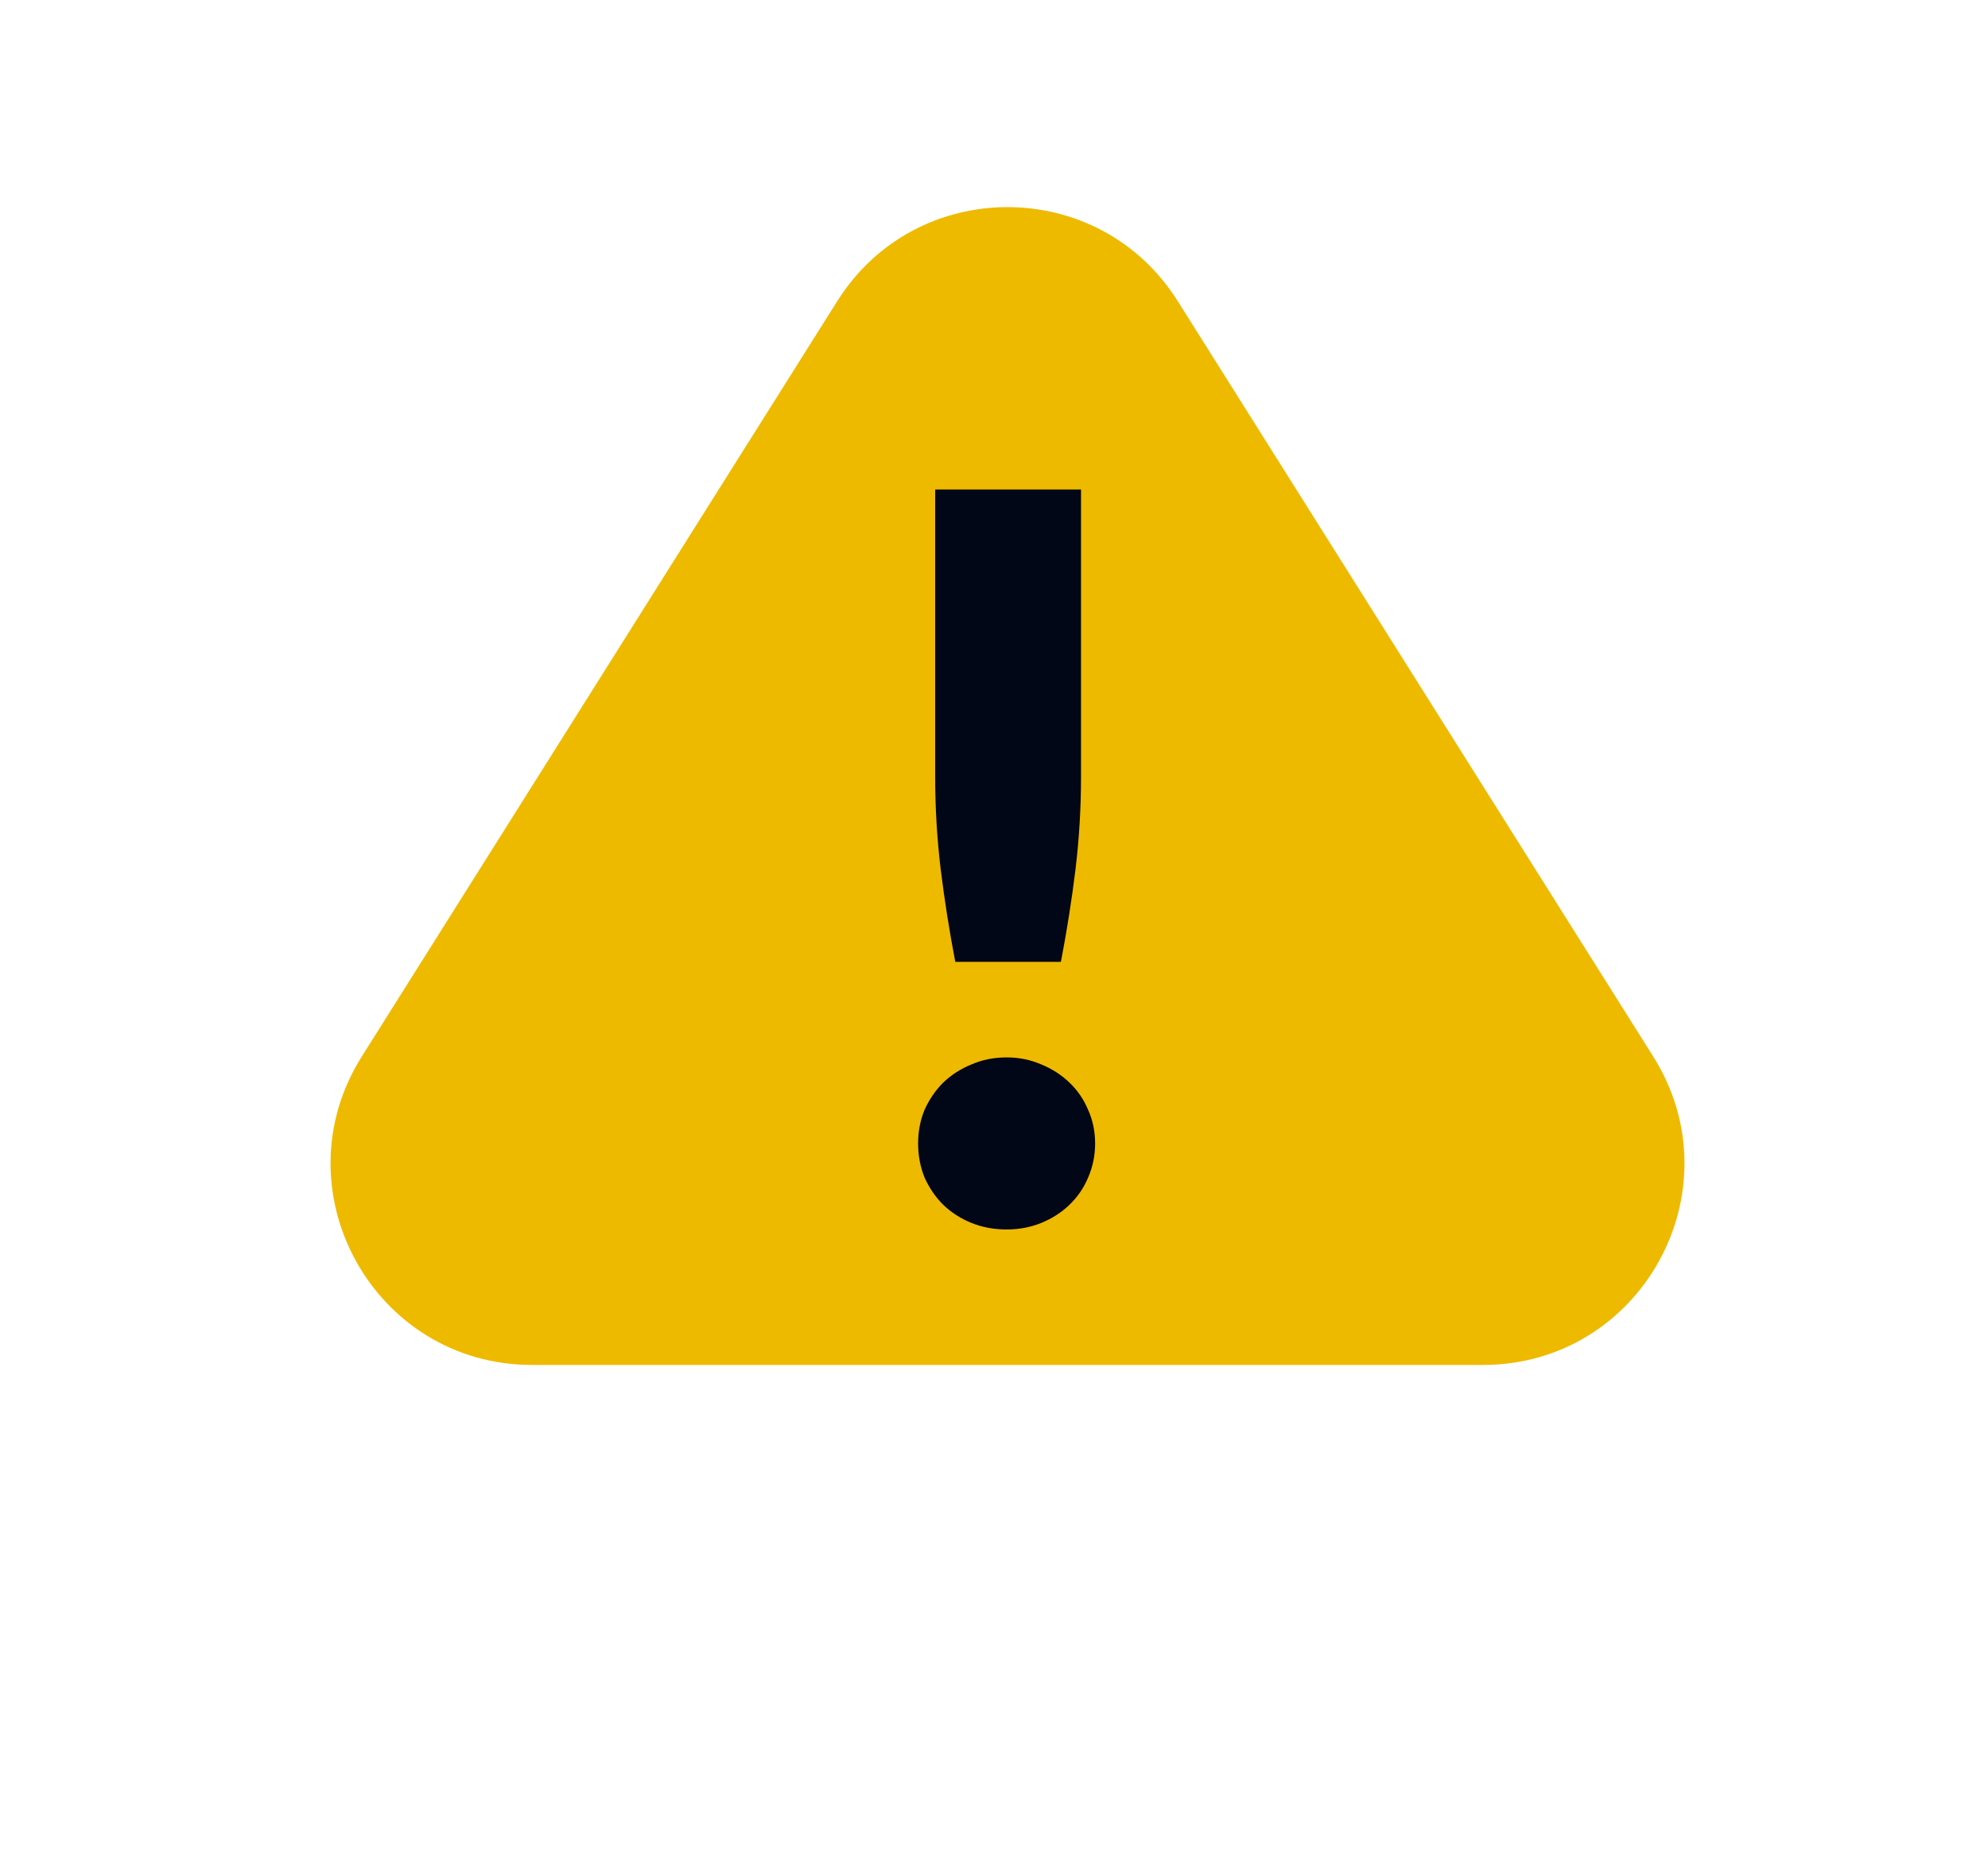
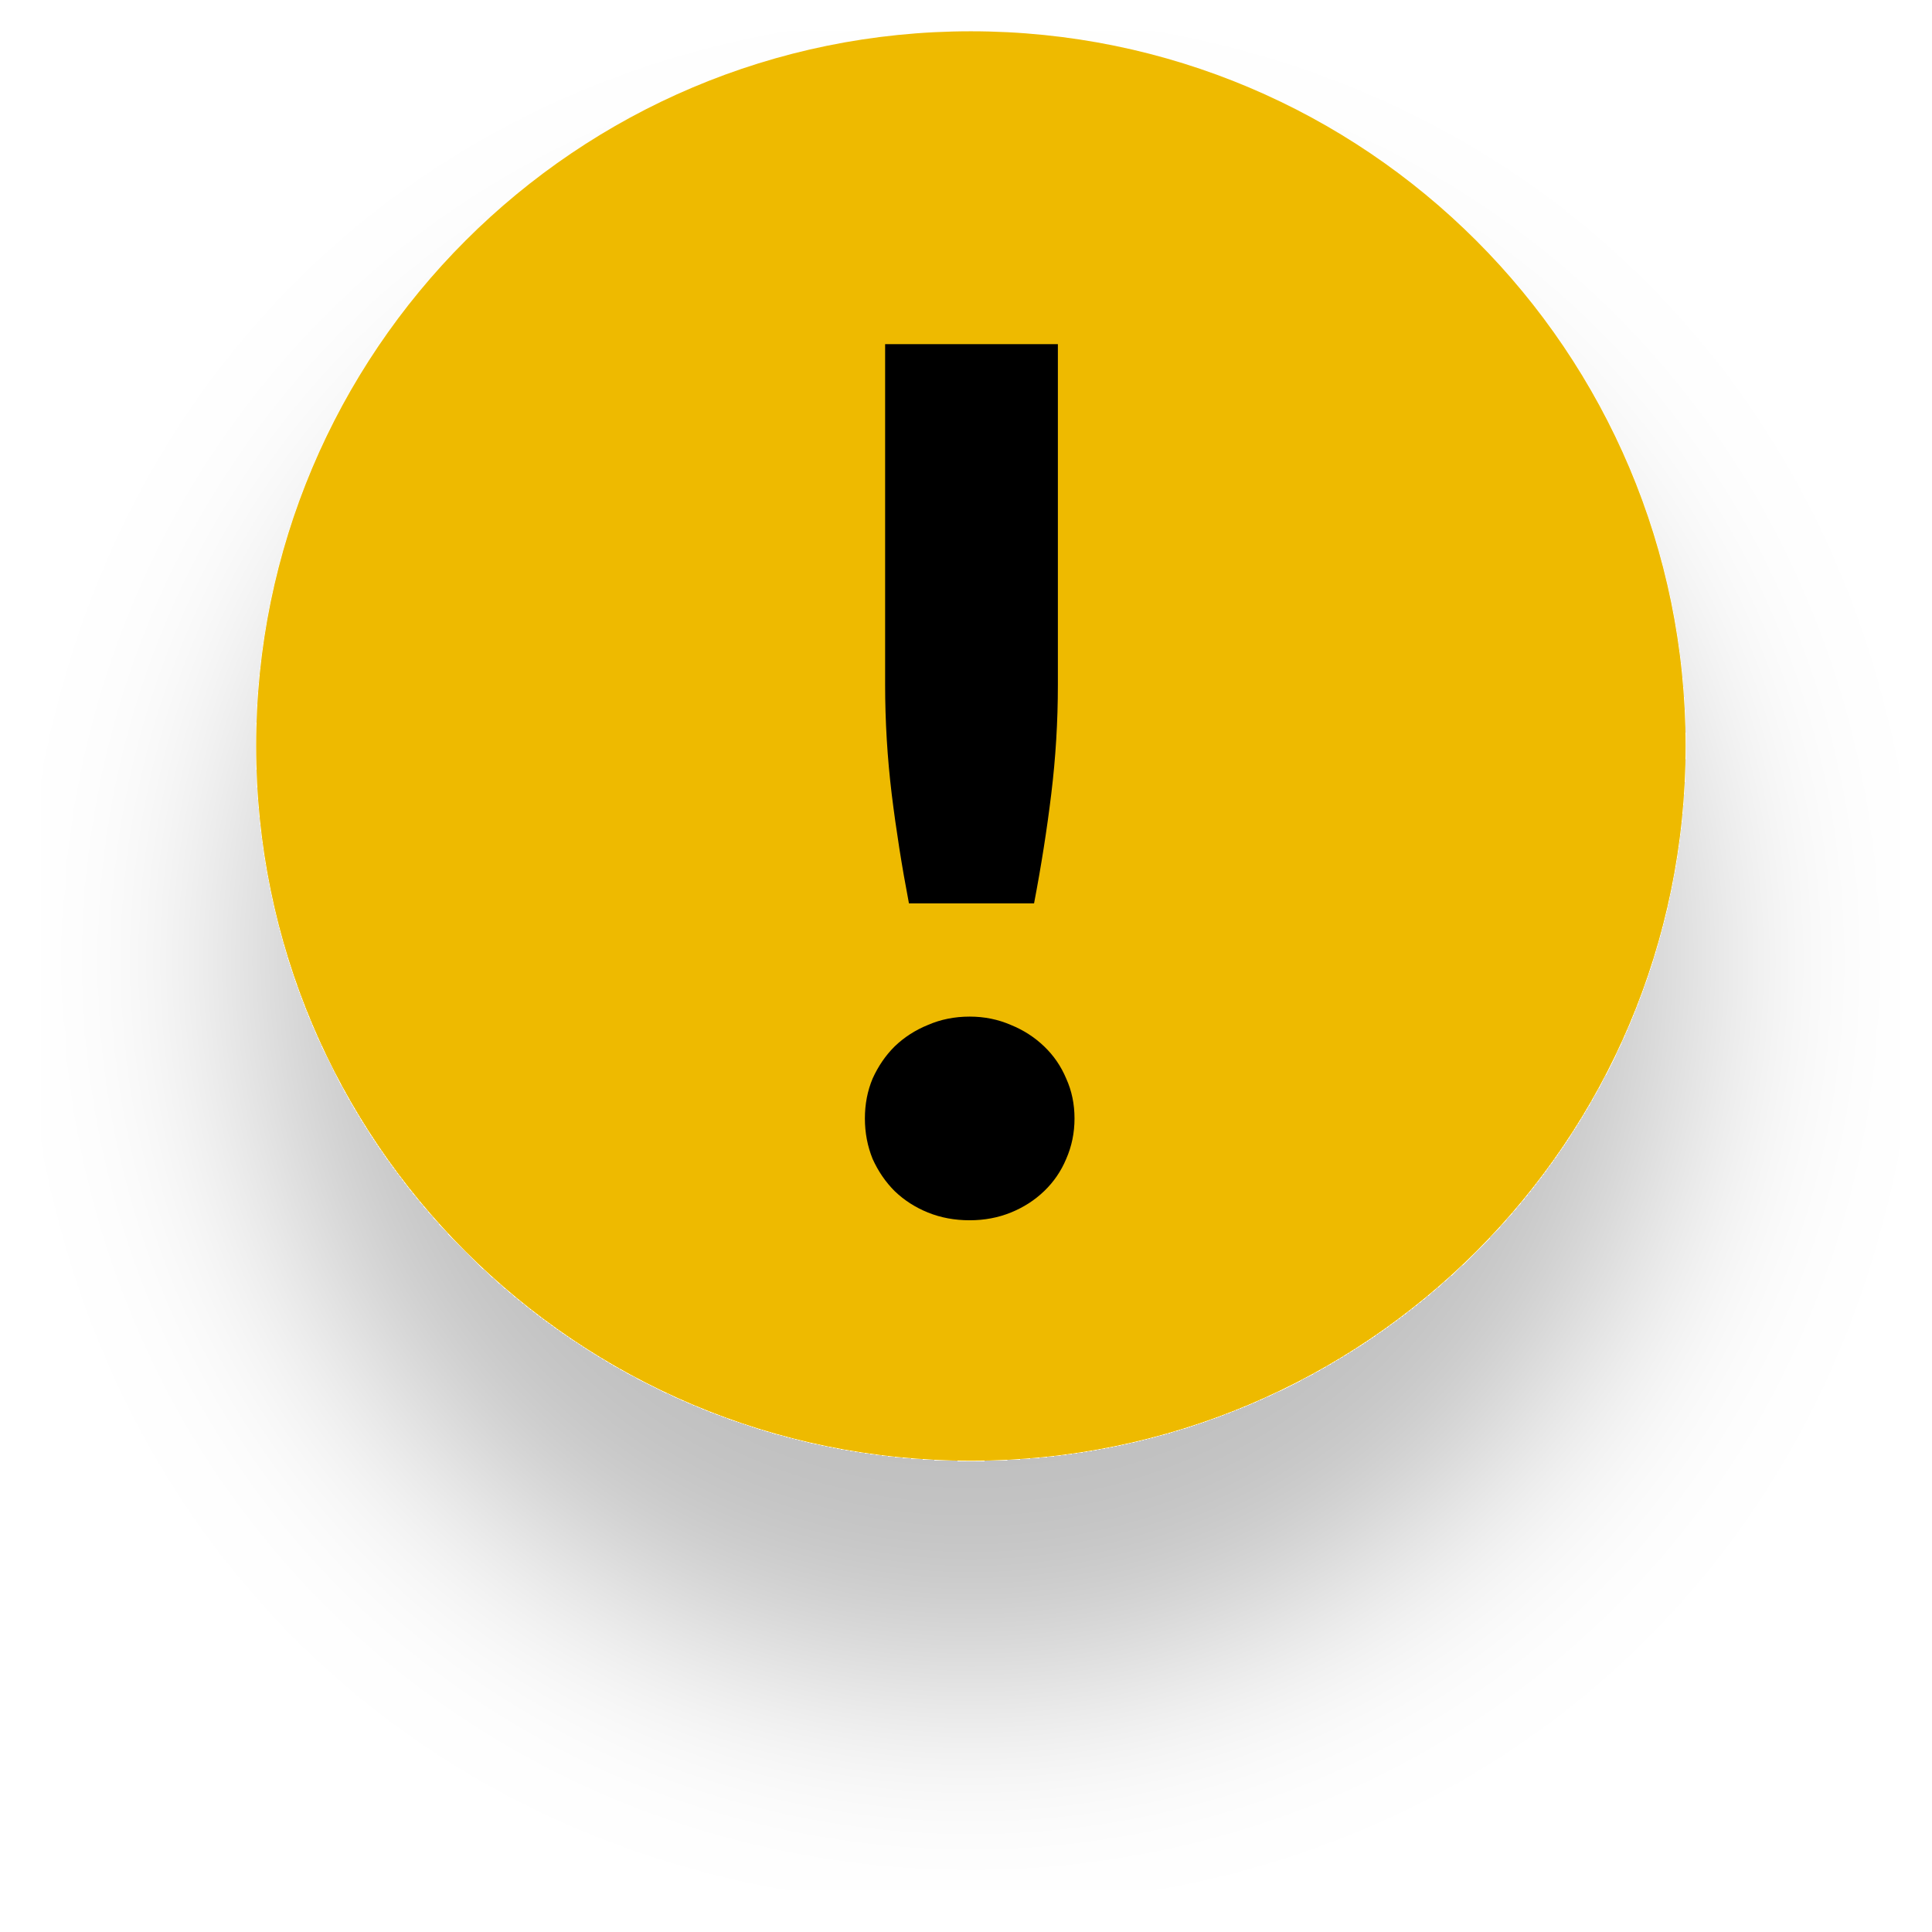
- <svg xmlns="http://www.w3.org/2000/svg" width="44" height="41" viewBox="0 0 44 41" fill="none">
-   <path d="M18.531 6.664C20.277 3.89 24.321 3.89 26.067 6.664L36.591 23.382C38.457 26.347 36.326 30.207 32.822 30.207H11.776C8.272 30.207 6.141 26.347 8.007 23.382L18.531 6.664Z" fill="#EEBA00" />
-   <path d="M23.926 10.834V17.201C23.926 17.884 23.885 18.563 23.804 19.238C23.722 19.906 23.615 20.589 23.481 21.287H21.143C21.01 20.589 20.902 19.906 20.82 19.238C20.739 18.563 20.698 17.884 20.698 17.201V10.834H23.926ZM20.32 25.305C20.32 25.038 20.368 24.789 20.464 24.559C20.568 24.329 20.705 24.129 20.876 23.958C21.054 23.787 21.262 23.654 21.5 23.557C21.737 23.453 21.997 23.401 22.279 23.401C22.553 23.401 22.809 23.453 23.047 23.557C23.284 23.654 23.492 23.787 23.67 23.958C23.848 24.129 23.986 24.329 24.082 24.559C24.186 24.789 24.238 25.038 24.238 25.305C24.238 25.572 24.186 25.825 24.082 26.062C23.986 26.292 23.848 26.492 23.67 26.663C23.492 26.834 23.284 26.967 23.047 27.064C22.809 27.16 22.553 27.209 22.279 27.209C21.997 27.209 21.737 27.16 21.5 27.064C21.262 26.967 21.054 26.834 20.876 26.663C20.705 26.492 20.568 26.292 20.464 26.062C20.368 25.825 20.32 25.572 20.32 25.305Z" fill="#020717" />
+ <svg xmlns="http://www.w3.org/2000/svg" width="36" height="36" viewBox="0 0 36 36" fill="none">
+   <g filter="url(#filter0_d_5133_3754)">
+     <circle cx="18.091" cy="13.901" r="13.318" fill="#EEBA00" />
+     <path d="M19.712 6.413V12.761C19.712 13.442 19.671 14.119 19.589 14.792C19.508 15.458 19.401 16.139 19.268 16.834H16.937C16.804 16.139 16.697 15.458 16.615 14.792C16.534 14.119 16.493 13.442 16.493 12.761V6.413H19.712ZM16.116 20.841C16.116 20.574 16.164 20.326 16.26 20.097C16.364 19.868 16.5 19.668 16.671 19.498C16.848 19.328 17.055 19.194 17.292 19.098C17.529 18.995 17.788 18.943 18.069 18.943C18.343 18.943 18.598 18.995 18.835 19.098C19.072 19.194 19.279 19.328 19.456 19.498C19.634 19.668 19.771 19.868 19.867 20.097C19.971 20.326 20.022 20.574 20.022 20.841C20.022 21.107 19.971 21.358 19.867 21.595C19.771 21.825 19.634 22.024 19.456 22.195C19.279 22.365 19.072 22.498 18.835 22.594C18.598 22.69 18.343 22.738 18.069 22.738C17.788 22.738 17.529 22.69 17.292 22.594C17.055 22.498 16.848 22.365 16.671 22.195C16.5 22.024 16.364 21.825 16.26 21.595C16.164 21.358 16.116 21.107 16.116 20.841Z" fill="black" />
+   </g>
+   <defs>
+     <filter id="filter0_d_5133_3754" x="0.773" y="0.583" width="34.633" height="34.636" filterUnits="userSpaceOnUse" color-interpolation-filters="sRGB">
+       <feFlood flood-opacity="0" result="BackgroundImageFix" />
+       <feColorMatrix in="SourceAlpha" type="matrix" values="0 0 0 0 0 0 0 0 0 0 0 0 0 0 0 0 0 0 127 0" result="hardAlpha" />
+       <feOffset dy="4" />
+       <feGaussianBlur stdDeviation="2" />
+       <feComposite in2="hardAlpha" operator="out" />
+       <feColorMatrix type="matrix" values="0 0 0 0 0 0 0 0 0 0 0 0 0 0 0 0 0 0 0.25 0" />
+       <feBlend mode="normal" in2="BackgroundImageFix" result="effect1_dropShadow_5133_3754" />
+       <feBlend mode="normal" in="SourceGraphic" in2="effect1_dropShadow_5133_3754" result="shape" />
+     </filter>
+   </defs>
</svg>
